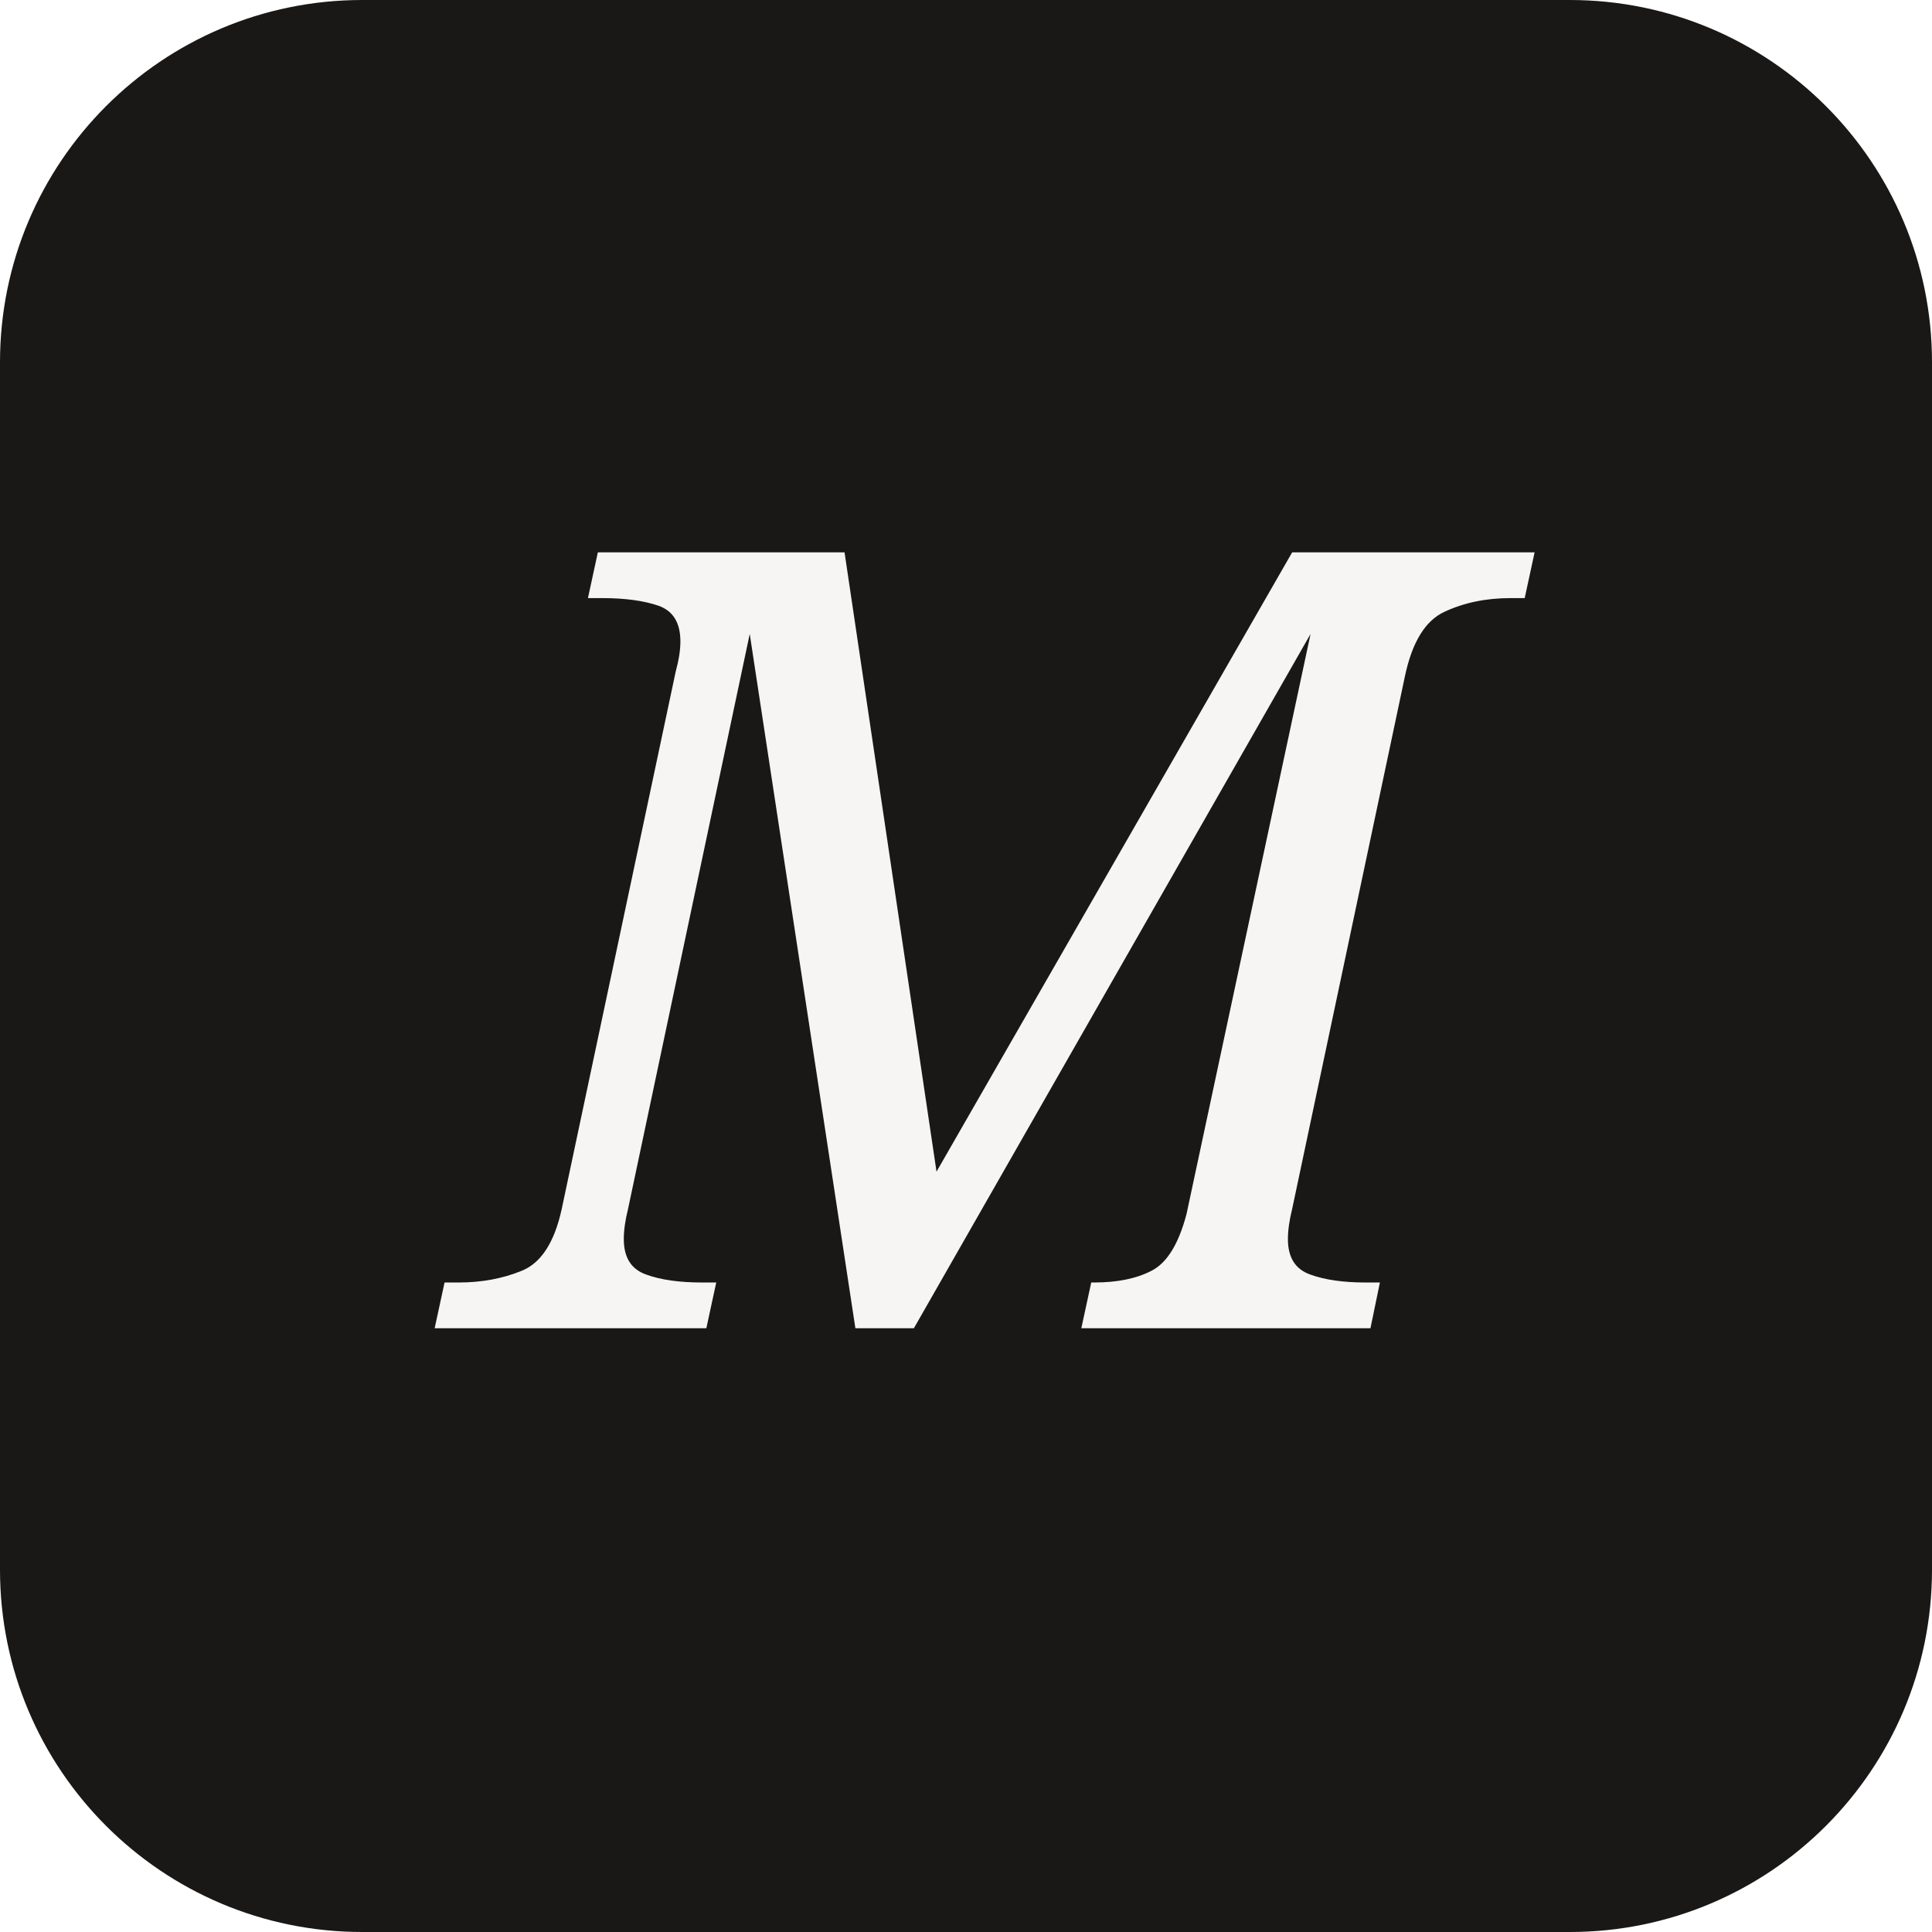
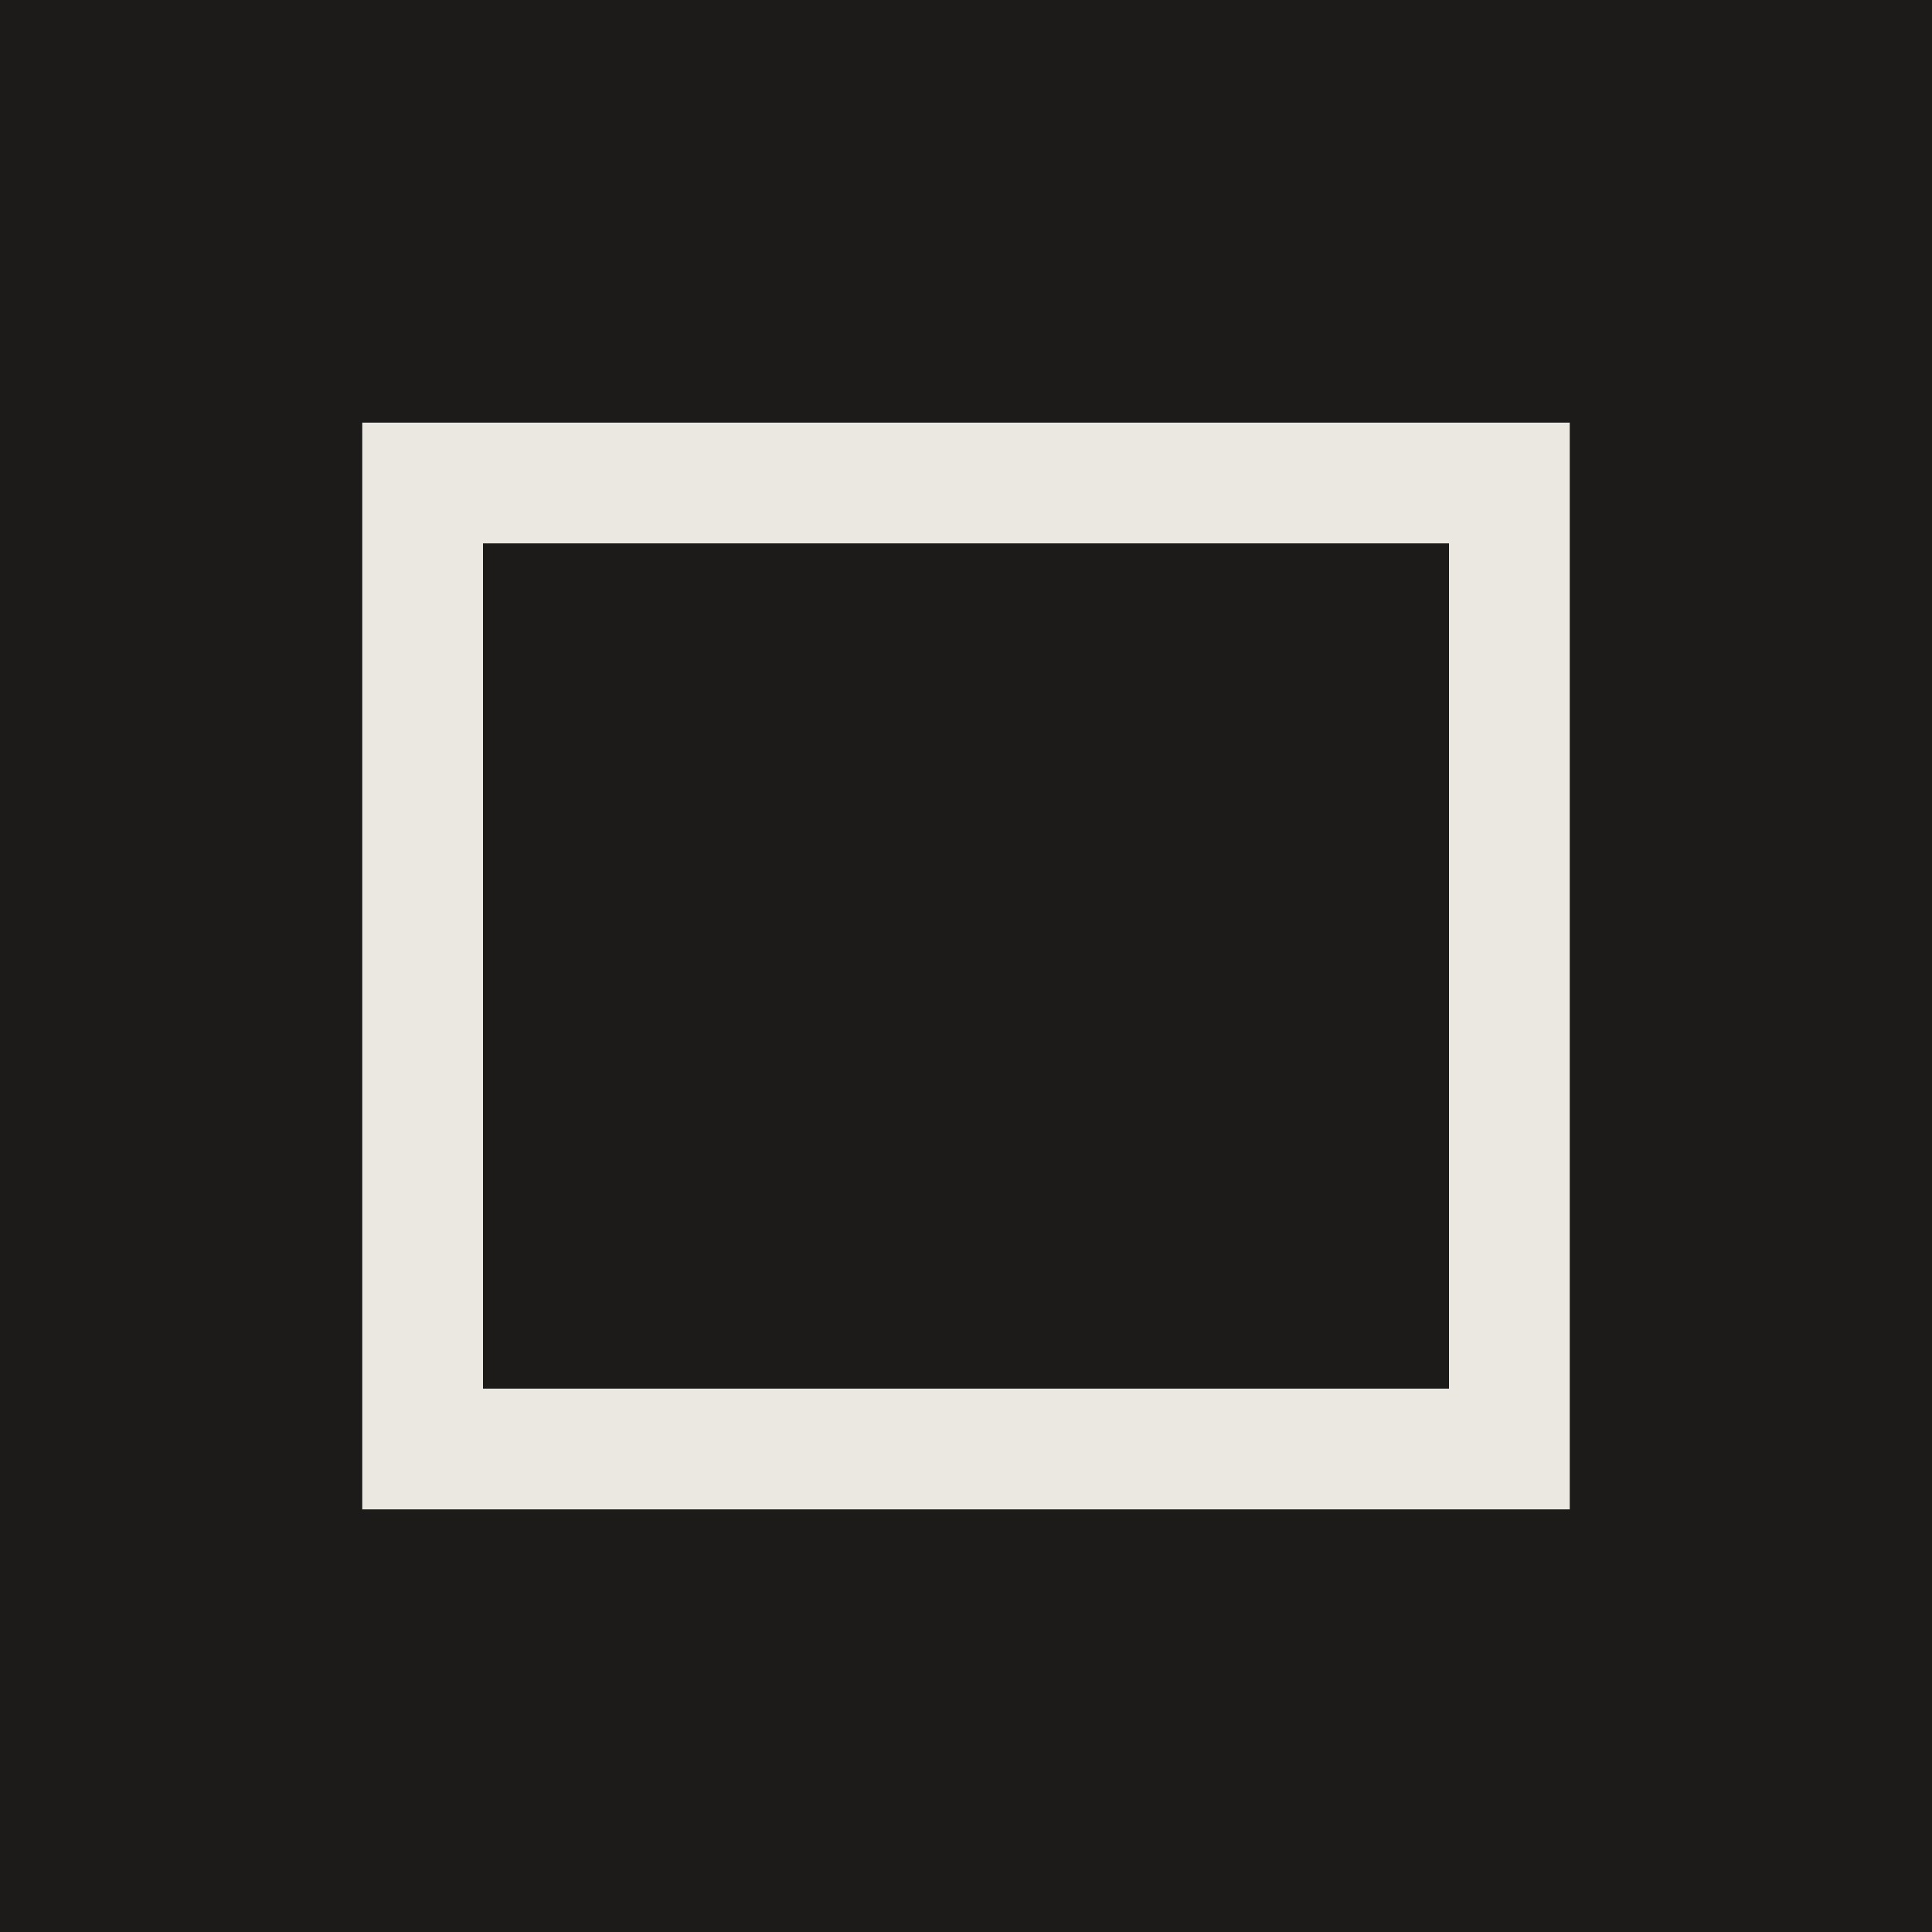
- <svg xmlns="http://www.w3.org/2000/svg" viewBox="0 0 64 64">
-   <rect width="64" height="64" rx="12" fill="#1A1816" />
-   <text x="32" y="44" font-family="Georgia, serif" font-size="36" font-style="italic" fill="#F6F5F3" text-anchor="middle">M</text>
+ <svg xmlns="http://www.w3.org/2000/svg" viewBox="0 0 32 32">
+   <rect width="32" height="32" fill="#1c1b19" />
+   <rect x="7" y="8" width="18" height="16" fill="none" stroke="#ebe8e2" stroke-width="2" />
</svg>
